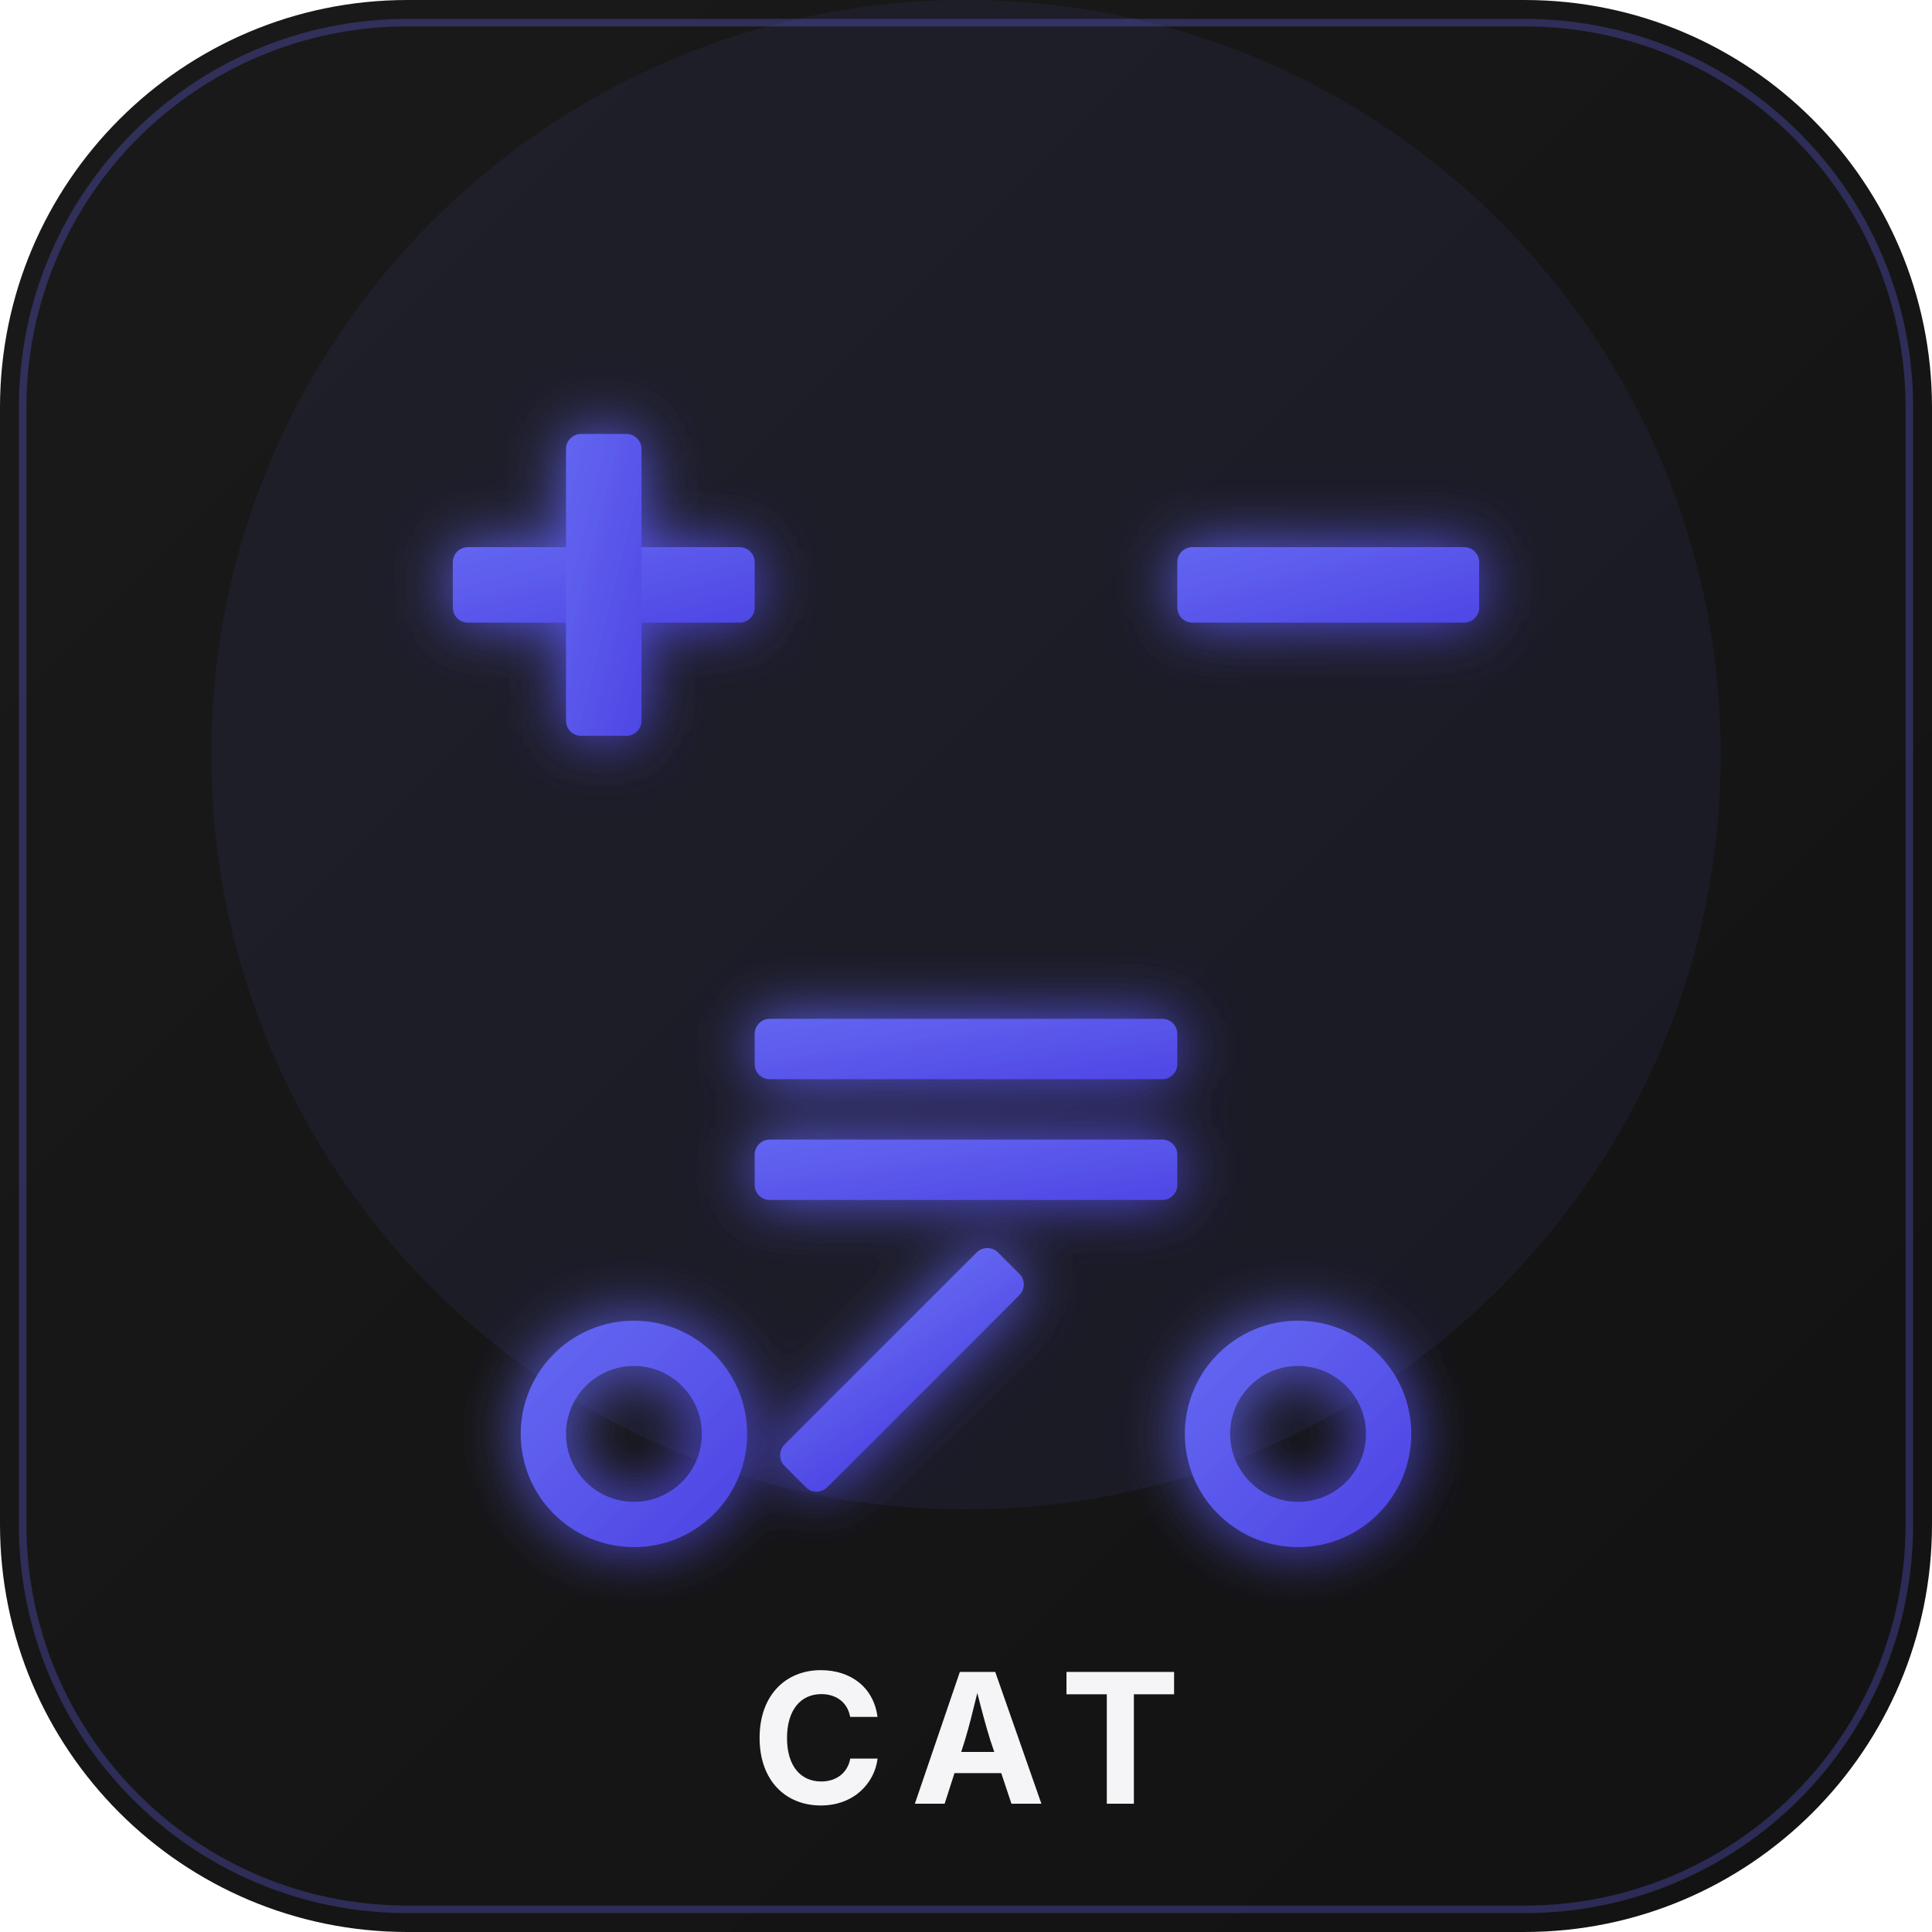
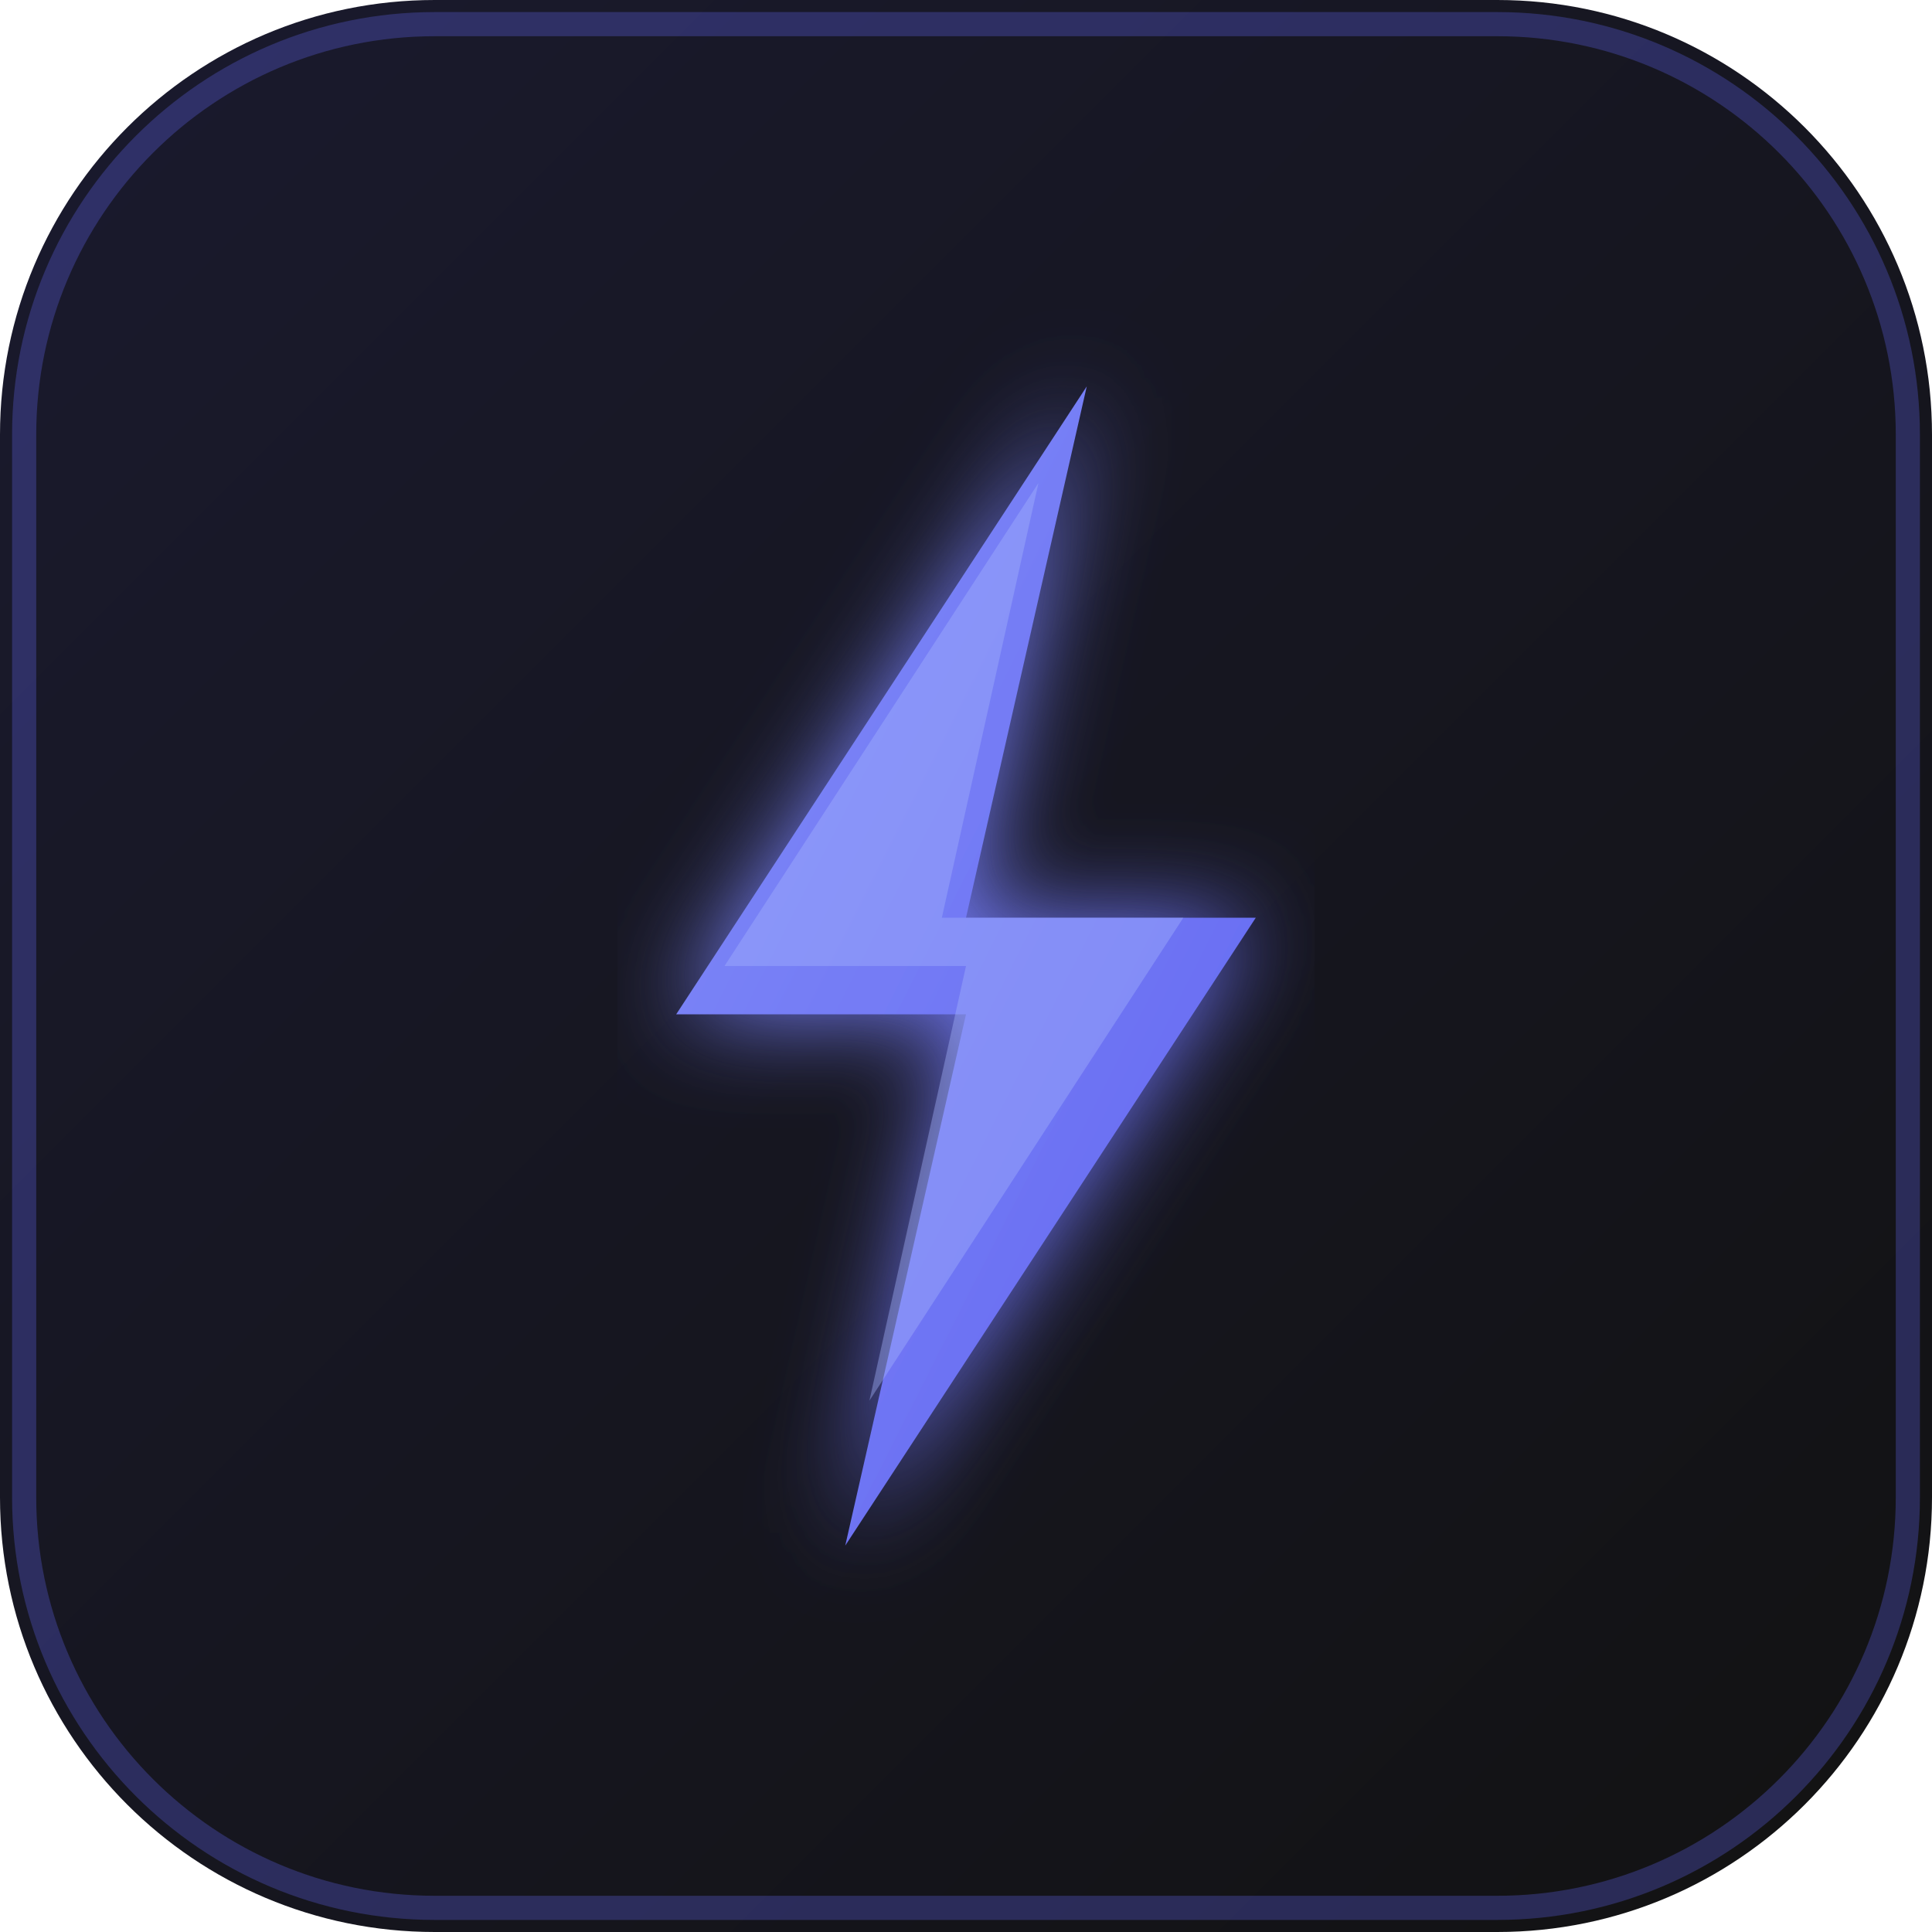
- <svg xmlns="http://www.w3.org/2000/svg" viewBox="0 0 512 512">
+ <svg xmlns="http://www.w3.org/2000/svg" viewBox="0 0 80 80" fill="none">
  <defs>
    <linearGradient id="bg-gradient" x1="0%" y1="0%" x2="100%" y2="100%">
-       <stop offset="0%" style="stop-color:#1a1a1a" />
+       <stop offset="0%" style="stop-color:#1a1a2e" />
      <stop offset="100%" style="stop-color:#121212" />
    </linearGradient>
-     <linearGradient id="glow" x1="0%" y1="0%" x2="100%" y2="100%">
-       <stop offset="0%" style="stop-color:#6366f1" />
-       <stop offset="100%" style="stop-color:#4f46e5" />
+     <linearGradient id="bolt-gradient" x1="0%" y1="0%" x2="100%" y2="100%">
+       <stop offset="0%" style="stop-color:#818cf8" />
+       <stop offset="100%" style="stop-color:#6366f1" />
    </linearGradient>
-     <filter id="neon-glow" x="-50%" y="-50%" width="200%" height="200%">
-       <feGaussianBlur stdDeviation="8" result="coloredBlur" />
+     <filter id="glow">
+       <feGaussianBlur stdDeviation="2" result="coloredBlur" />
      <feMerge>
        <feMergeNode in="coloredBlur" />
        <feMergeNode in="SourceGraphic" />
      </feMerge>
    </filter>
  </defs>
-   <rect width="512" height="512" rx="108" fill="url(#bg-gradient)" />
-   <circle cx="256" cy="200" r="200" fill="#6366f1" opacity="0.08" />
-   <rect width="500" height="500" x="6" y="6" rx="102" fill="none" stroke="#6366f1" stroke-width="2" opacity="0.3" />
-   <g filter="url(#neon-glow)" fill="url(#glow)">
-     <rect x="120" y="145" width="80" height="20" rx="4" />
-     <rect x="150" y="115" width="20" height="80" rx="4" />
-     <rect x="312" y="145" width="80" height="20" rx="4" />
-     <rect x="200" y="270" width="112" height="16" rx="4" />
-     <rect x="200" y="302" width="112" height="16" rx="4" />
-     <circle cx="168" cy="380" r="24" fill="none" stroke="url(#glow)" stroke-width="12" />
-     <circle cx="344" cy="380" r="24" fill="none" stroke="url(#glow)" stroke-width="12" />
-     <rect x="224" y="340" width="16" height="80" rx="4" transform="rotate(45 256 380)" />
+   <rect width="80" height="80" rx="18" fill="url(#bg-gradient)" />
+   <rect x="1" y="1" width="78" height="78" rx="17" stroke="#6366f1" stroke-opacity="0.3" stroke-width="1" fill="none" />
+   <g filter="url(#glow)">
+     <path d="M45 16L28 42h12l-5 22 17-26H40l5-22z" fill="url(#bolt-gradient)" />
  </g>
-   <text x="256" y="478" font-family="system-ui, -apple-system, sans-serif" font-size="48" font-weight="700" fill="#f5f5f7" text-anchor="middle" letter-spacing="8">CAT</text>
+   <path d="M43 20L30 40h10l-4 18 13-20H39l4-18z" fill="#a5b4fc" opacity="0.4" />
</svg>
